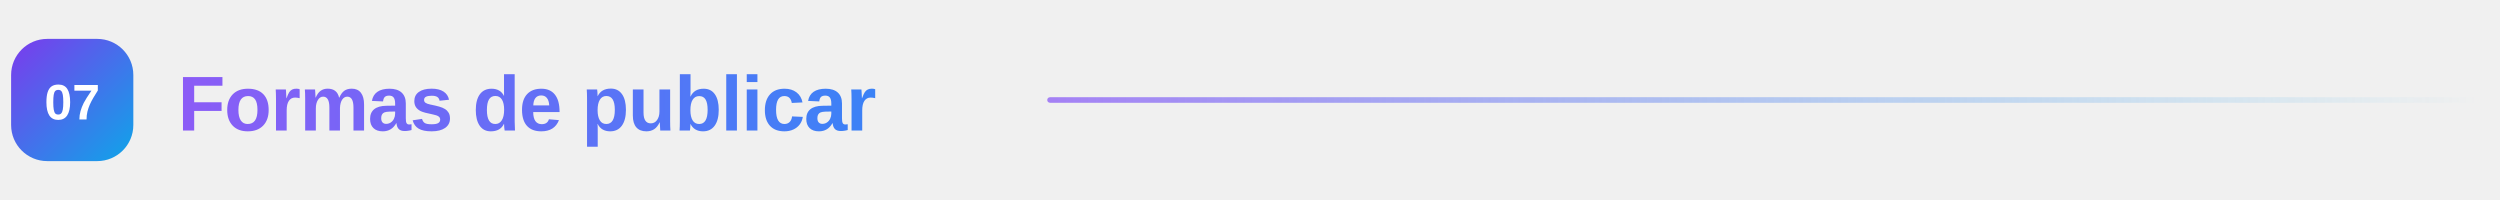
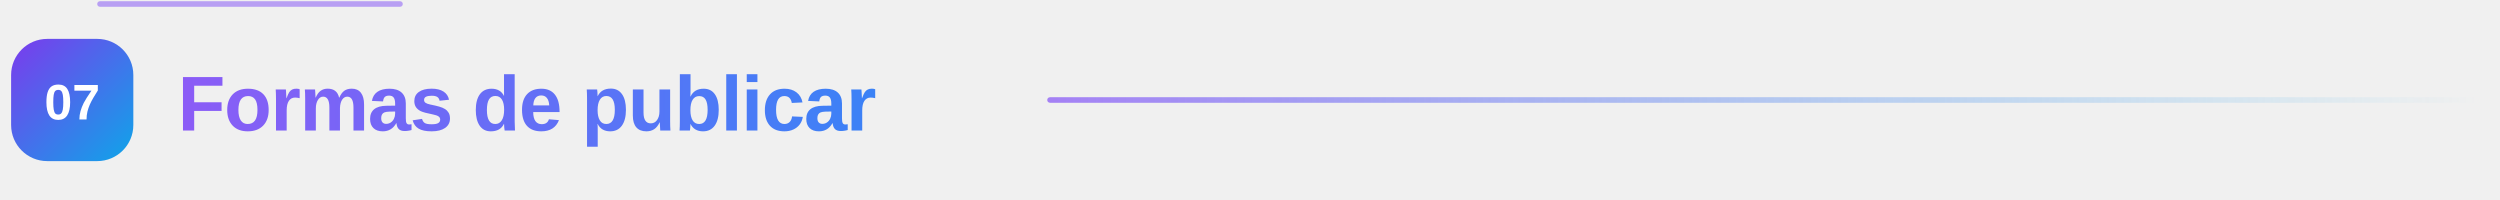
- <svg xmlns="http://www.w3.org/2000/svg" width="900" height="72" viewBox="0 0 900 72" role="img" aria-label="Formas de publicar">
+ <svg xmlns="http://www.w3.org/2000/svg" width="900" height="72" viewBox="0 0 900 72" role="img" aria-label="Formas de publicar" data-readme-motion="subtle">
  <defs>
    <linearGradient id="g" x1="0" y1="0" x2="1" y2="1">
      <stop offset="0" stop-color="#7c3aed" />
      <stop offset="1" stop-color="#0ea5e9" />
    </linearGradient>
    <linearGradient id="t" x1="0" y1="0" x2="1" y2="0">
      <stop offset="0" stop-color="#8b5cf6" />
      <stop offset="1" stop-color="#3b82f6" />
    </linearGradient>
    <linearGradient id="l" x1="0" y1="0" x2="1" y2="0">
      <stop offset="0" stop-color="#8b5cf6" stop-opacity="0.75" />
      <stop offset="1" stop-color="#0ea5e9" stop-opacity="0" />
    </linearGradient>
    <style>text { font-family: "Segoe UI", -apple-system, BlinkMacSystemFont, "Helvetica Neue", Arial, sans-serif; }</style>
  </defs>
  <rect x="4" y="14" width="44" height="44" rx="13" fill="url(#g)" />
  <text x="26" y="43" text-anchor="middle" style="font-size:18px;font-weight:800;fill:#ffffff">07</text>
  <text x="64" y="47" style="font-size:28px;font-weight:800;letter-spacing:-0.4px" fill="url(#t)">Formas de publicar</text>
  <rect x="377" y="35" width="517" height="2" rx="1" fill="url(#l)" />
+   <style data-readme-builder-motion="1">
+ @keyframes rb-accent {0%,100%{filter:brightness(1)}50%{filter:brightness(1.3)}}
+ @keyframes rb-trace {from{stroke-dashoffset:900}to{stroke-dashoffset:0}}
+ svg[data-readme-motion] .rb-motion-line{animation:rb-trace 2s ease-in-out 2;stroke-dasharray:108 900;stroke-dashoffset:0;opacity:.55}
+ svg[data-readme-motion] &gt; path,svg[data-readme-motion] &gt; g:not(.rb-motion-layer){animation:rb-accent 2s ease-in-out 2}
+ @media (prefers-reduced-motion:reduce){svg[data-readme-motion] .rb-motion-line,svg[data-readme-motion] &gt; path,svg[data-readme-motion] &gt; g:not(.rb-motion-layer){animation:none!important;filter:none!important}}
+ </style>
+   <g class="rb-motion-layer" aria-hidden="true" pointer-events="none">
+     <path class="rb-motion-line" d="M36 1.44h828" fill="none" stroke="#8b5cf6" stroke-width="2" stroke-linecap="round" />
+   </g>
</svg>
